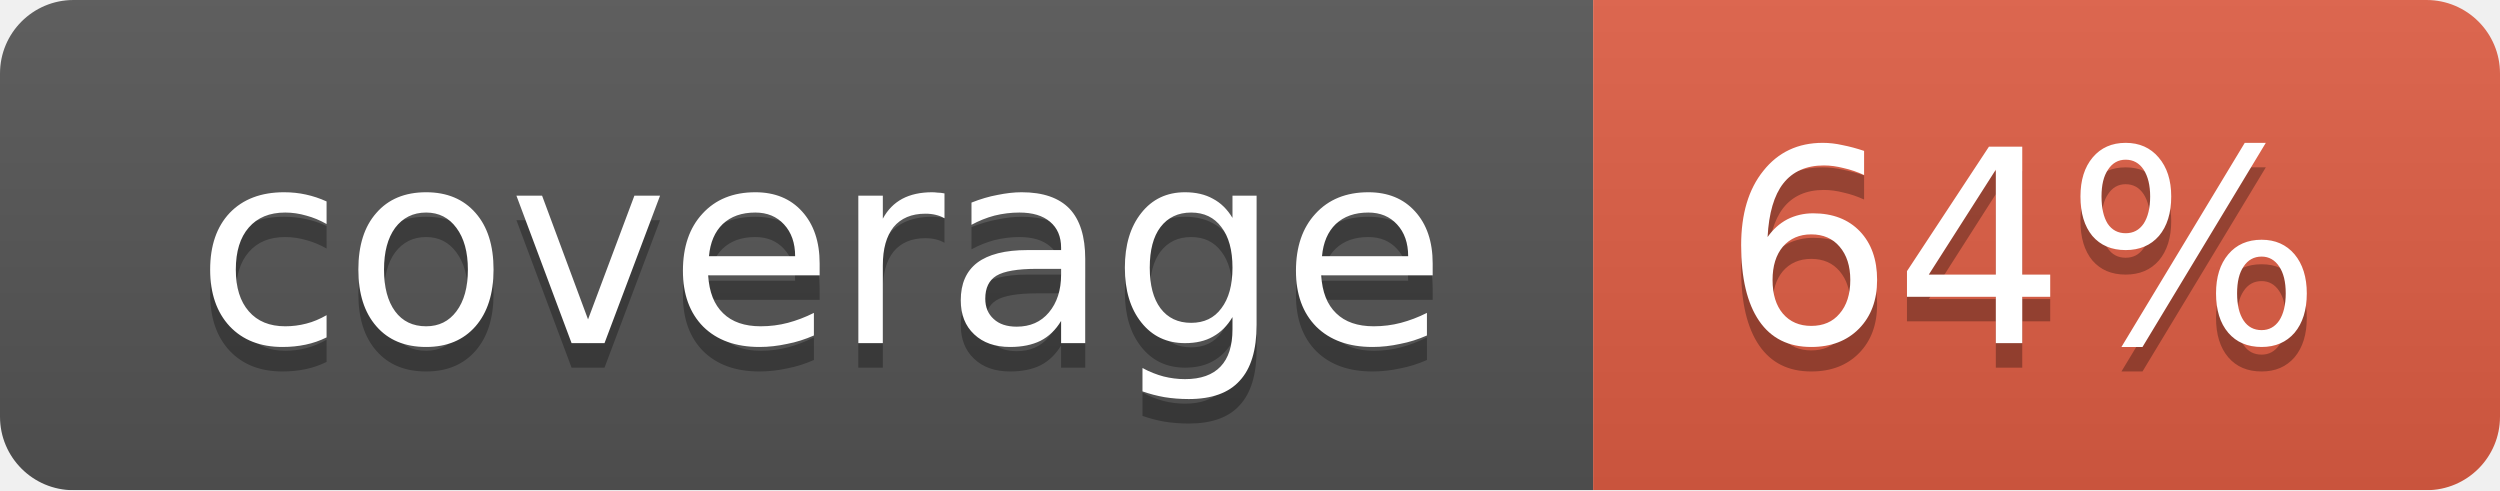
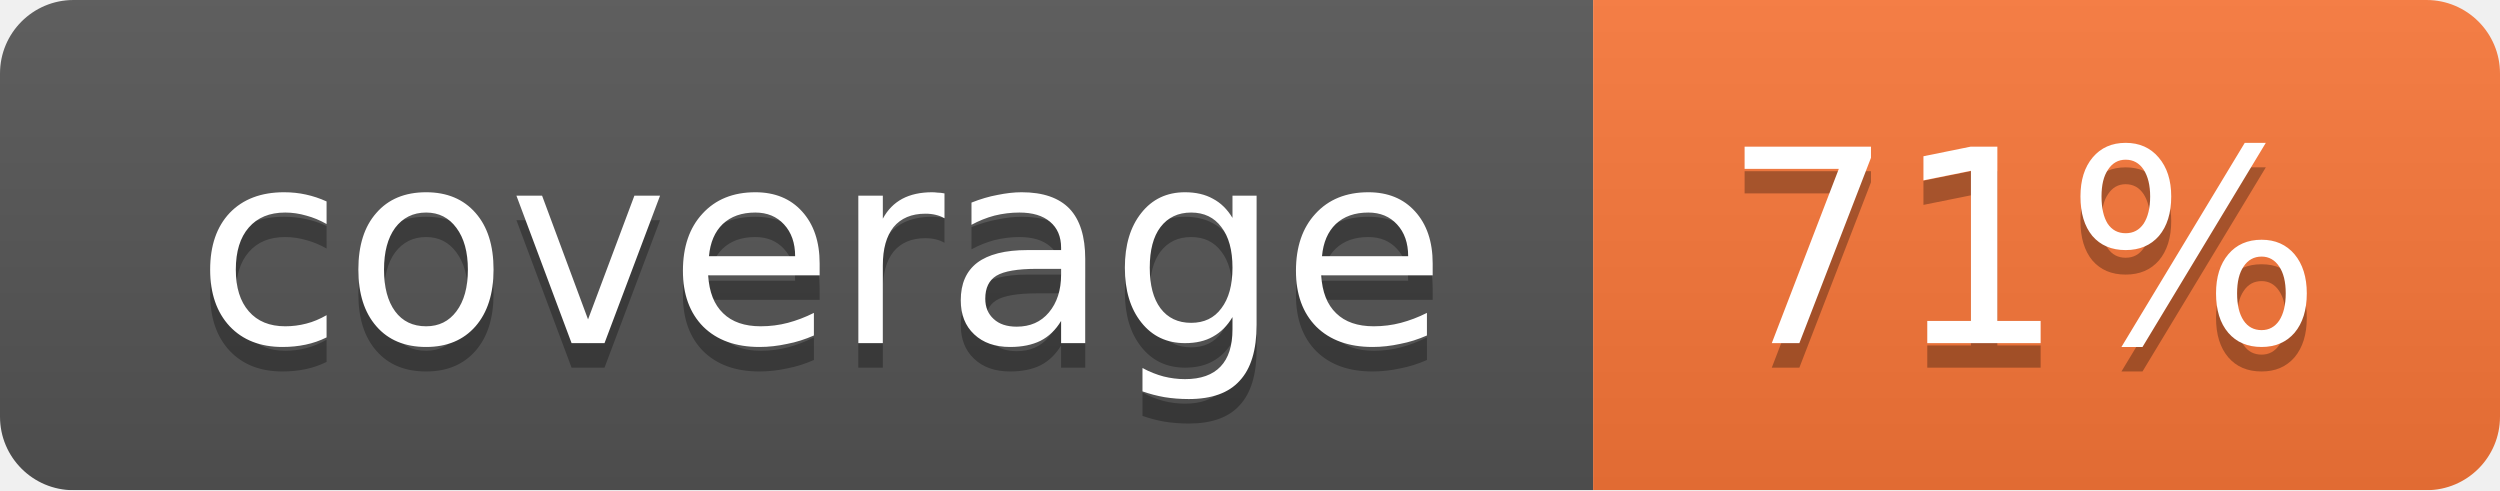
<svg xmlns="http://www.w3.org/2000/svg" width="102" height="20">
  <linearGradient id="smooth" x2="0" y2="100%">
    <stop offset="0" stop-color="#bbb" stop-opacity=".1" />
    <stop offset="1" stop-opacity=".1" />
  </linearGradient>
  <mask id="round">
    <rect width="102" height="20" rx="3" fill="#fff" />
  </mask>
  <g mask="url(#round)">
    <rect width="65" height="20" fill="#555" />
-     <rect x="65" width="37" height="20" fill="#e05d44" />
+     <rect x="65" width="37" height="20" fill="#fa7739" />
    <rect width="102" height="20" fill="url(#smooth)" />
  </g>
  <g fill="#fff" text-anchor="middle" font-family="DejaVu Sans,Verdana,Geneva,sans-serif" font-size="11">
    <text x="33.5" y="15" fill="#010101" fill-opacity=".3">coverage</text>
    <text x="33.5" y="14">coverage</text>
-     <text x="82.5" y="15" fill="#010101" fill-opacity=".3">64%</text>
-     <text x="82.5" y="14">64%</text>
+     <text x="82.5" y="15" fill="#010101" fill-opacity=".3">71%</text>
+     <text x="82.5" y="14">71%</text>
  </g>
</svg>
